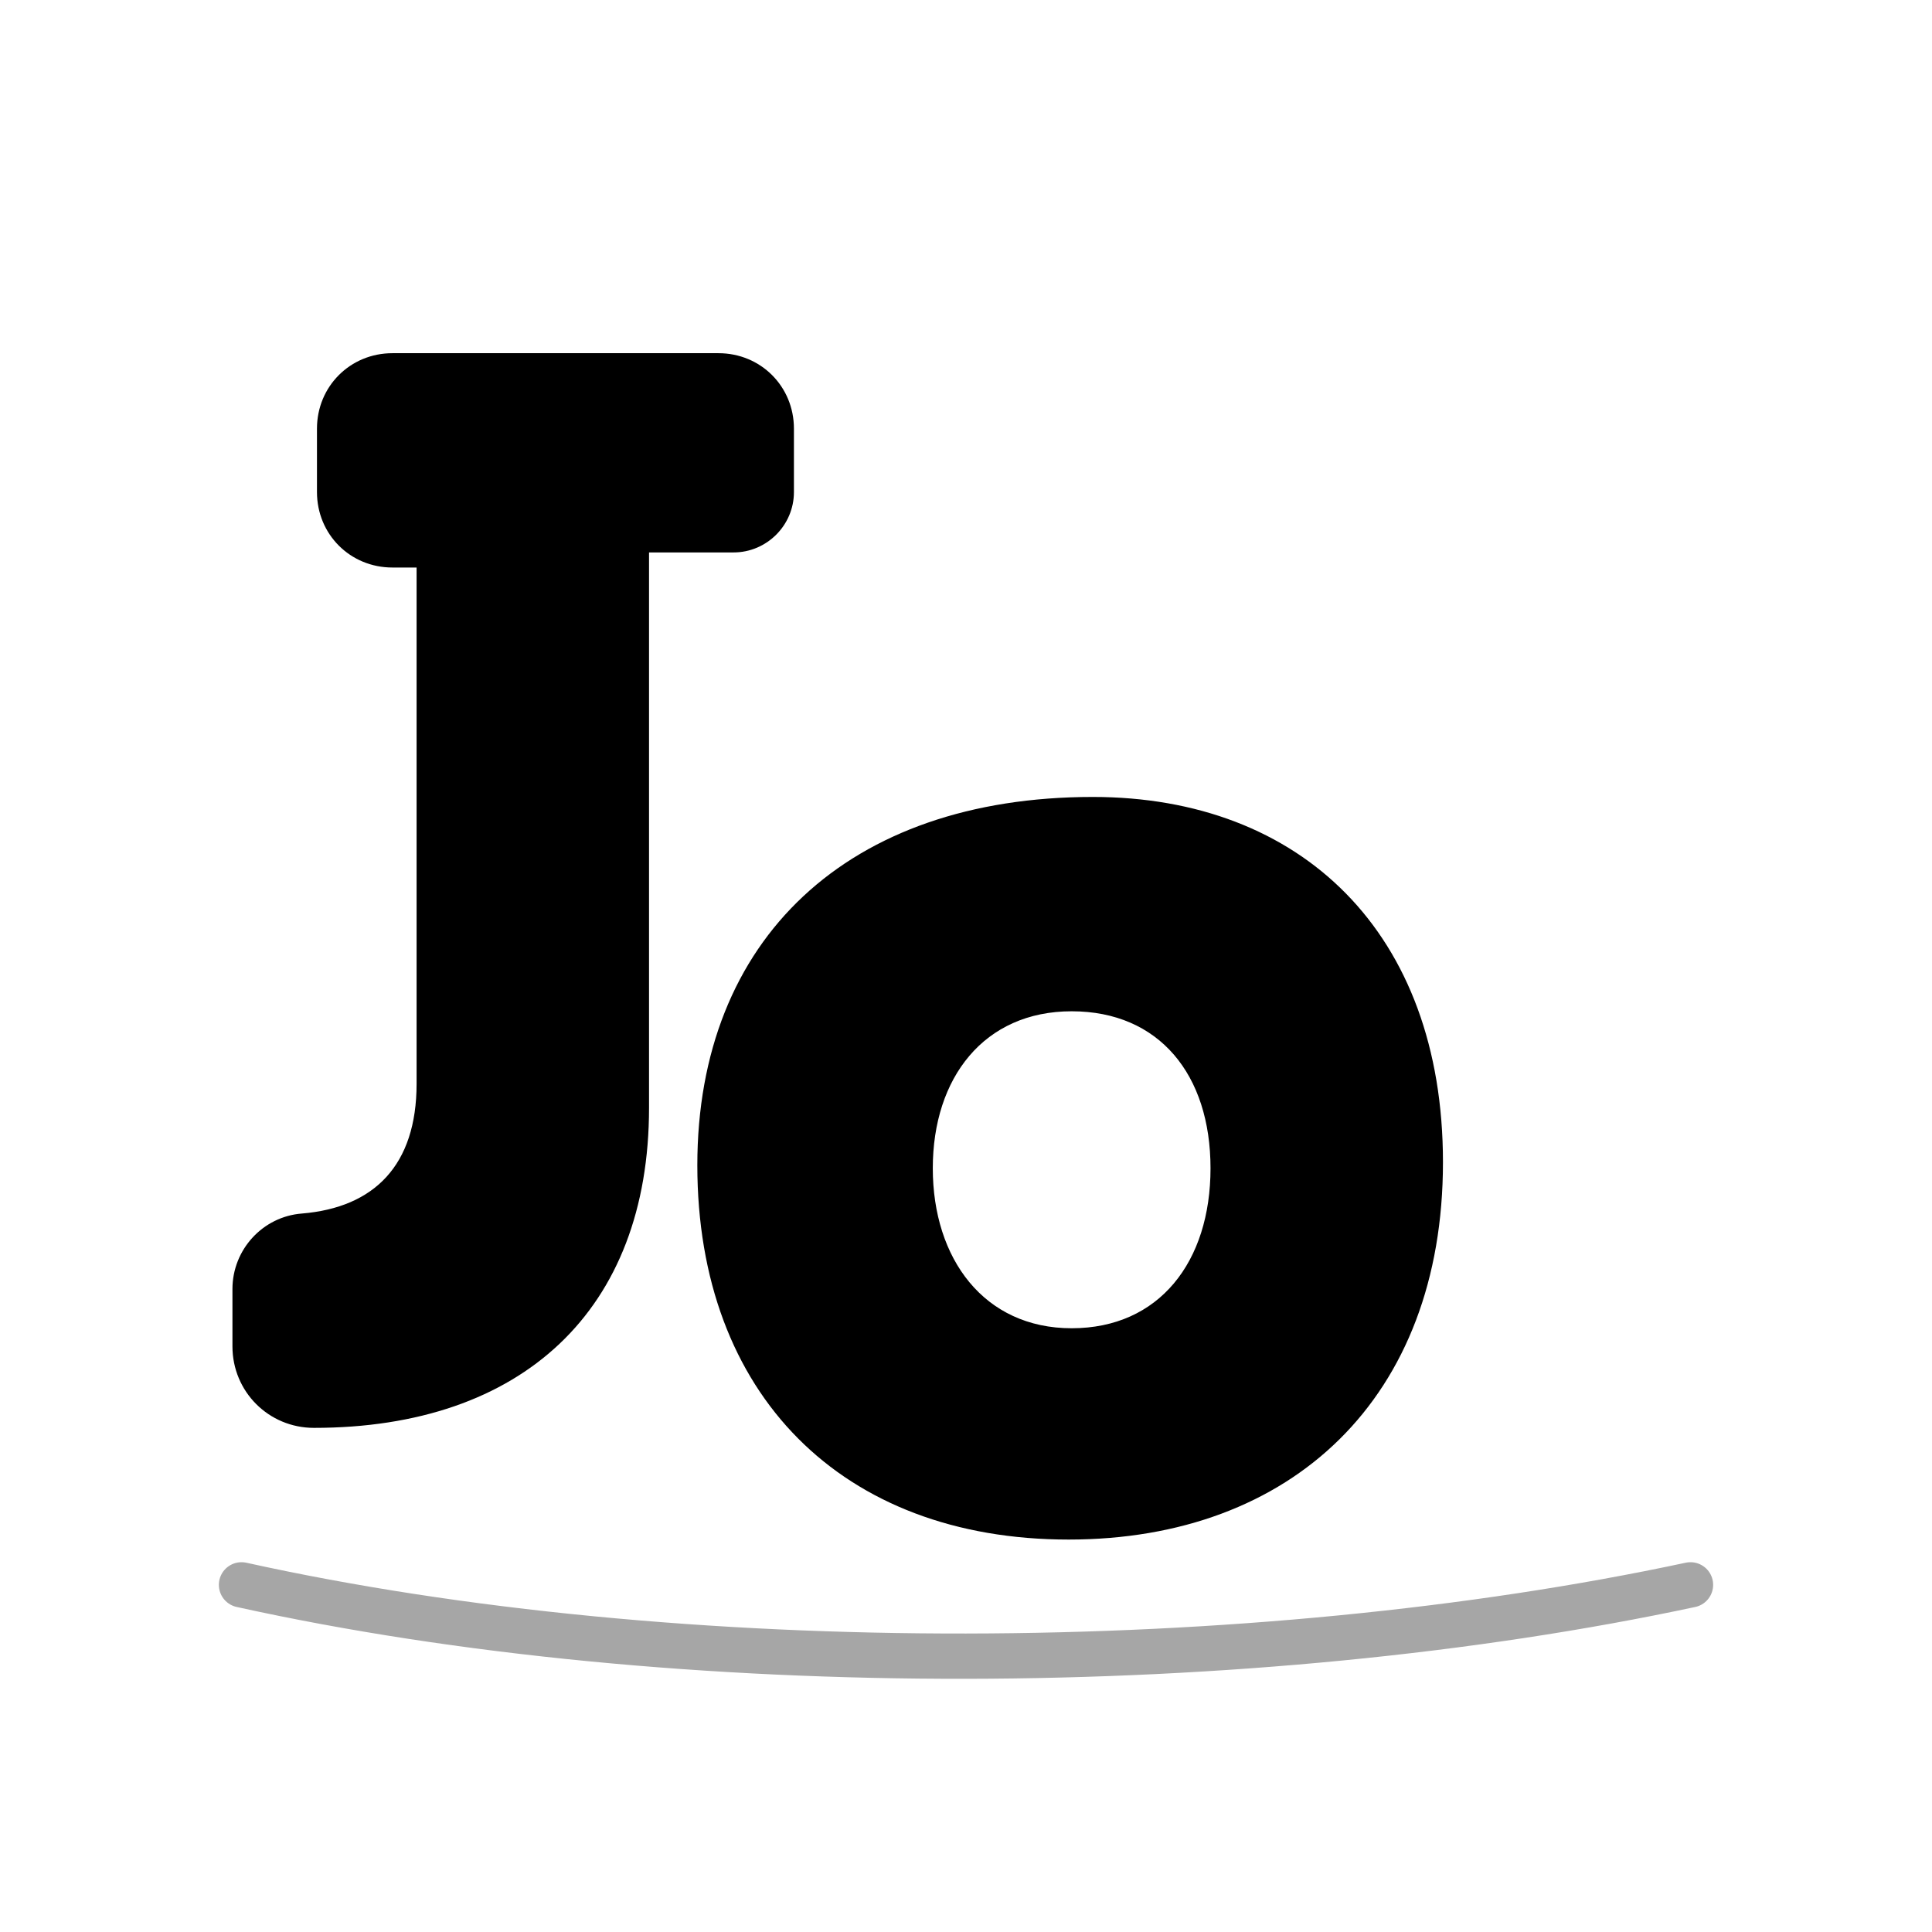
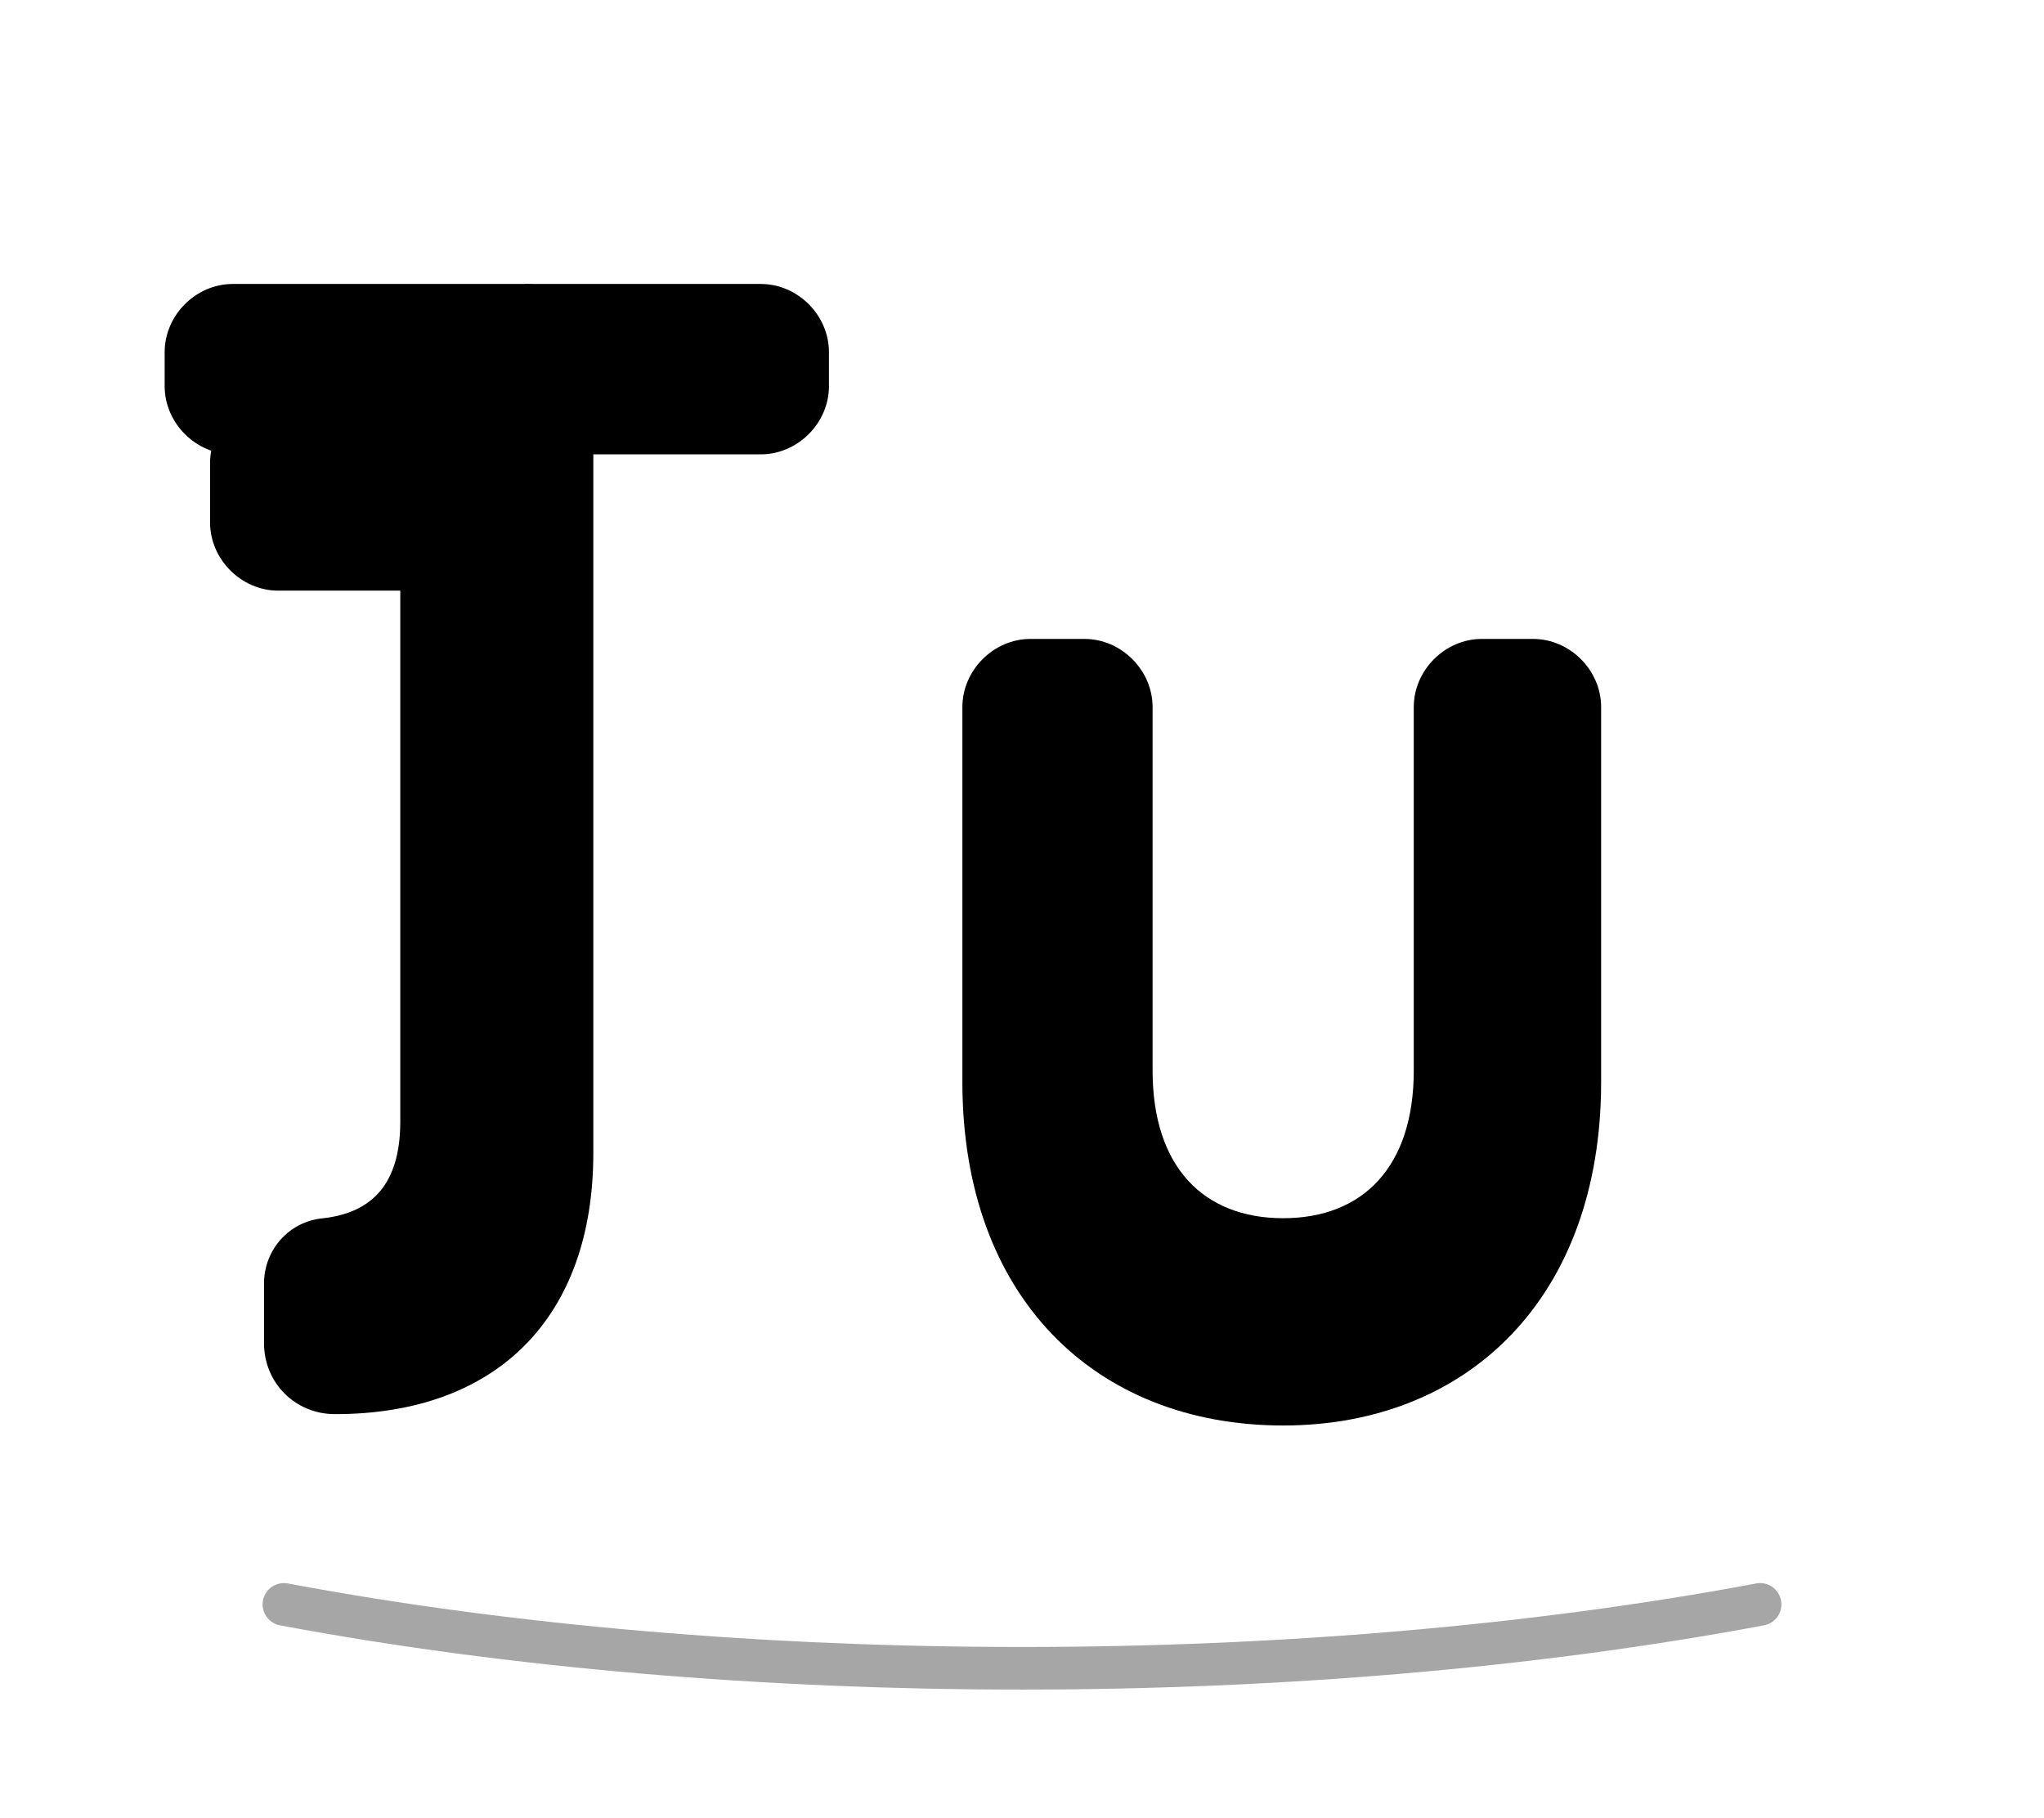
- <svg xmlns="http://www.w3.org/2000/svg" viewBox="0 0 64 64" role="img" aria-label="tu monogram">
-   <path fill="currentColor" d="M10.5 14.2c0-1.4 1.1-2.5 2.5-2.5h10.8c1.4 0 2.5 1.1 2.5 2.5v2.1c0 1.1-.9 2-2 2h-2.8v18.4c0 6.7-4.2 10.6-11.1 10.6-1.5 0-2.7-1.2-2.7-2.7v-1.9c0-1.3 1-2.4 2.3-2.5 2.4-.2 3.8-1.6 3.8-4.3V18.8H13c-1.4 0-2.5-1.1-2.5-2.5v-2.1zM36.2 26.4c6.9 0 11.6 4.5 11.6 12.1 0 7.8-5 12.5-12.4 12.5-7.5 0-12.3-4.8-12.3-12.4 0-7.5 5-12.2 13.1-12.2zm-.7 7.1c-2.9 0-4.6 2.2-4.6 5.2s1.7 5.3 4.6 5.3 4.6-2.2 4.6-5.3-1.7-5.2-4.6-5.2z" />
-   <path fill="none" stroke="currentColor" stroke-width="1.5" stroke-linecap="round" d="M8 52.5c14.5 3.2 33.5 3.1 48 0" opacity="0.35" />
+ <svg xmlns="http://www.w3.org/2000/svg" viewBox="0 0 72 64" role="img" aria-label="tu monogram">
+   <g fill="currentColor">
+     <path d="M18.5 10c1.3 0 2.4 1.1 2.4 2.4v28.2c0 5.8-3.4 9.2-9.1 9.2-1.4 0-2.5-1.1-2.5-2.5v-2.1c0-1.2.9-2.2 2.1-2.3 1.7-.2 2.7-1.2 2.7-3.4V20.8H9.8c-1.3 0-2.4-1.1-2.4-2.4v-2.1c0-1.3 1.1-2.4 2.4-2.4H18.5z" />
+     <path d="M8.2 10h18.6c1.3 0 2.4 1.1 2.4 2.4v1.2c0 1.3-1.1 2.4-2.4 2.4H8.2c-1.3 0-2.4-1.1-2.4-2.4v-1.2c0-1.3 1.1-2.4 2.4-2.4z" />
+     <path d="M38.2 22.5c1.3 0 2.4 1.1 2.4 2.4v12.8c0 3.4 1.8 5.2 4.6 5.2s4.6-1.8 4.6-5.2V24.9c0-1.3 1.1-2.4 2.4-2.4h1.8c1.3 0 2.4 1.1 2.4 2.4v13.2c0 7.6-4.7 12.1-11.2 12.1-6.6 0-11.3-4.5-11.3-12.1V24.9c0-1.3 1.1-2.4 2.4-2.4h1.9z" />
+   </g>
+   <path fill="none" stroke="currentColor" stroke-width="1.5" stroke-linecap="round" d="M10 56.5c16 3 36 3 52 0" opacity="0.35" />
</svg>
